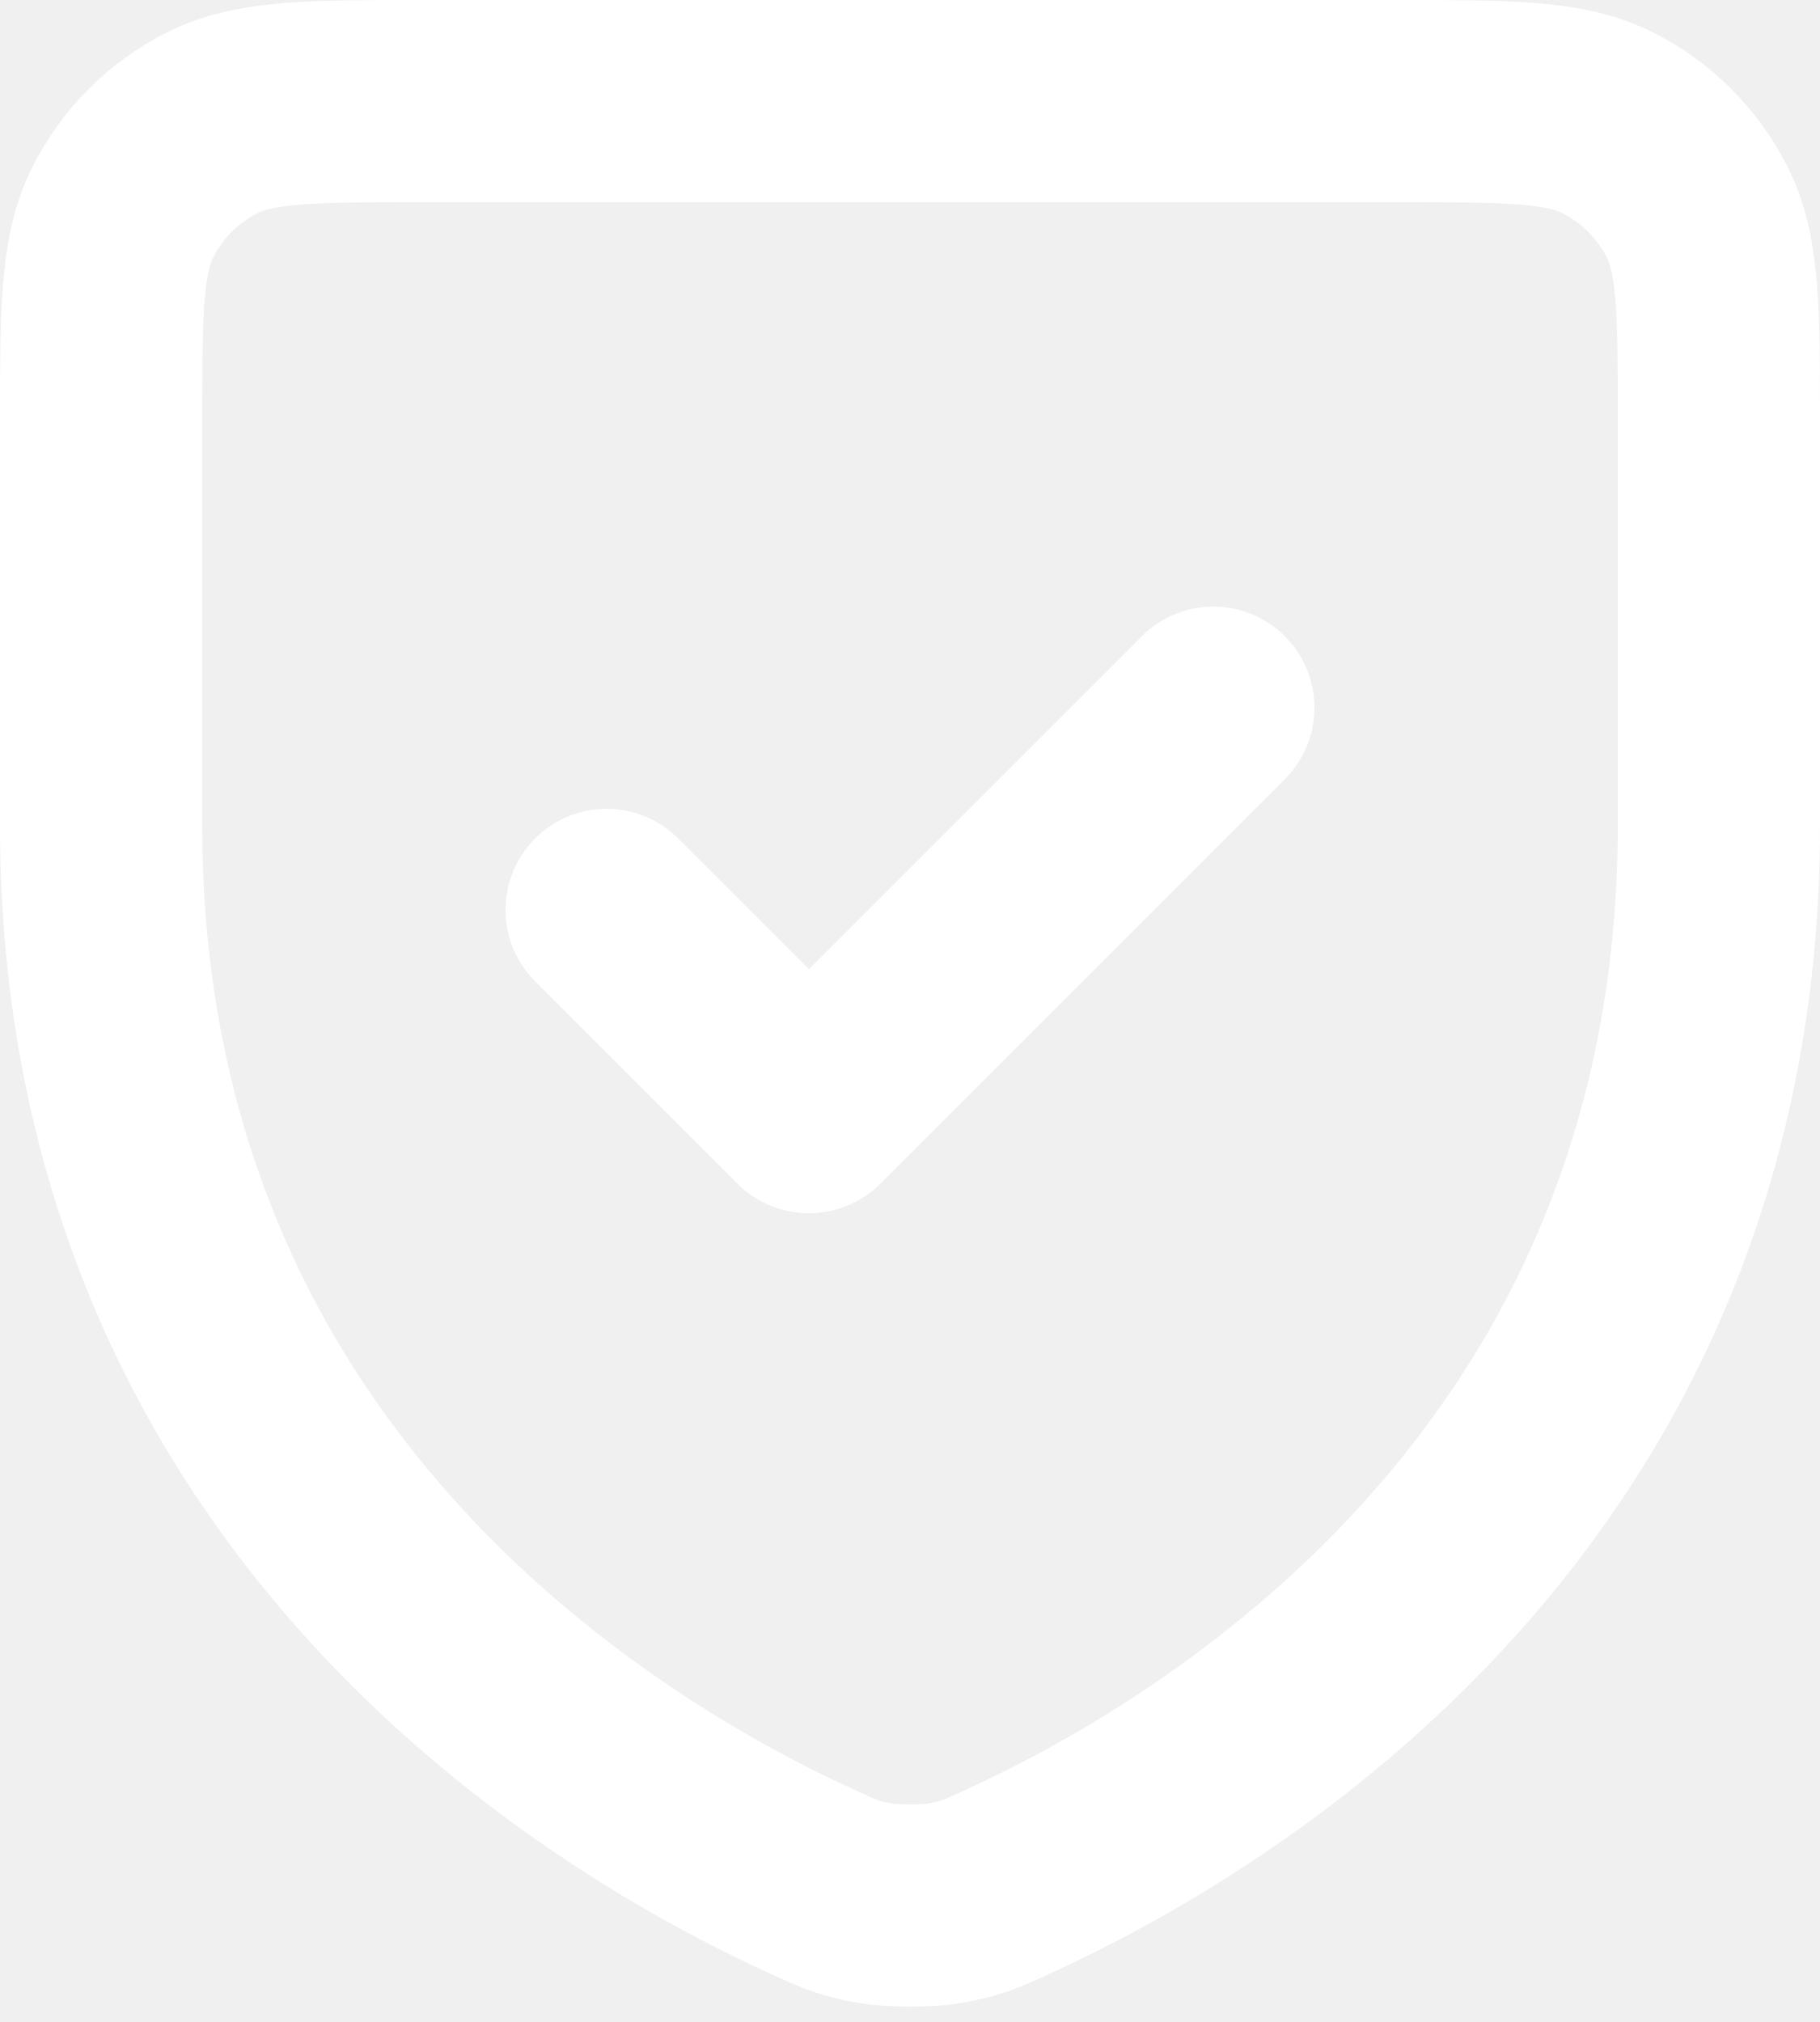
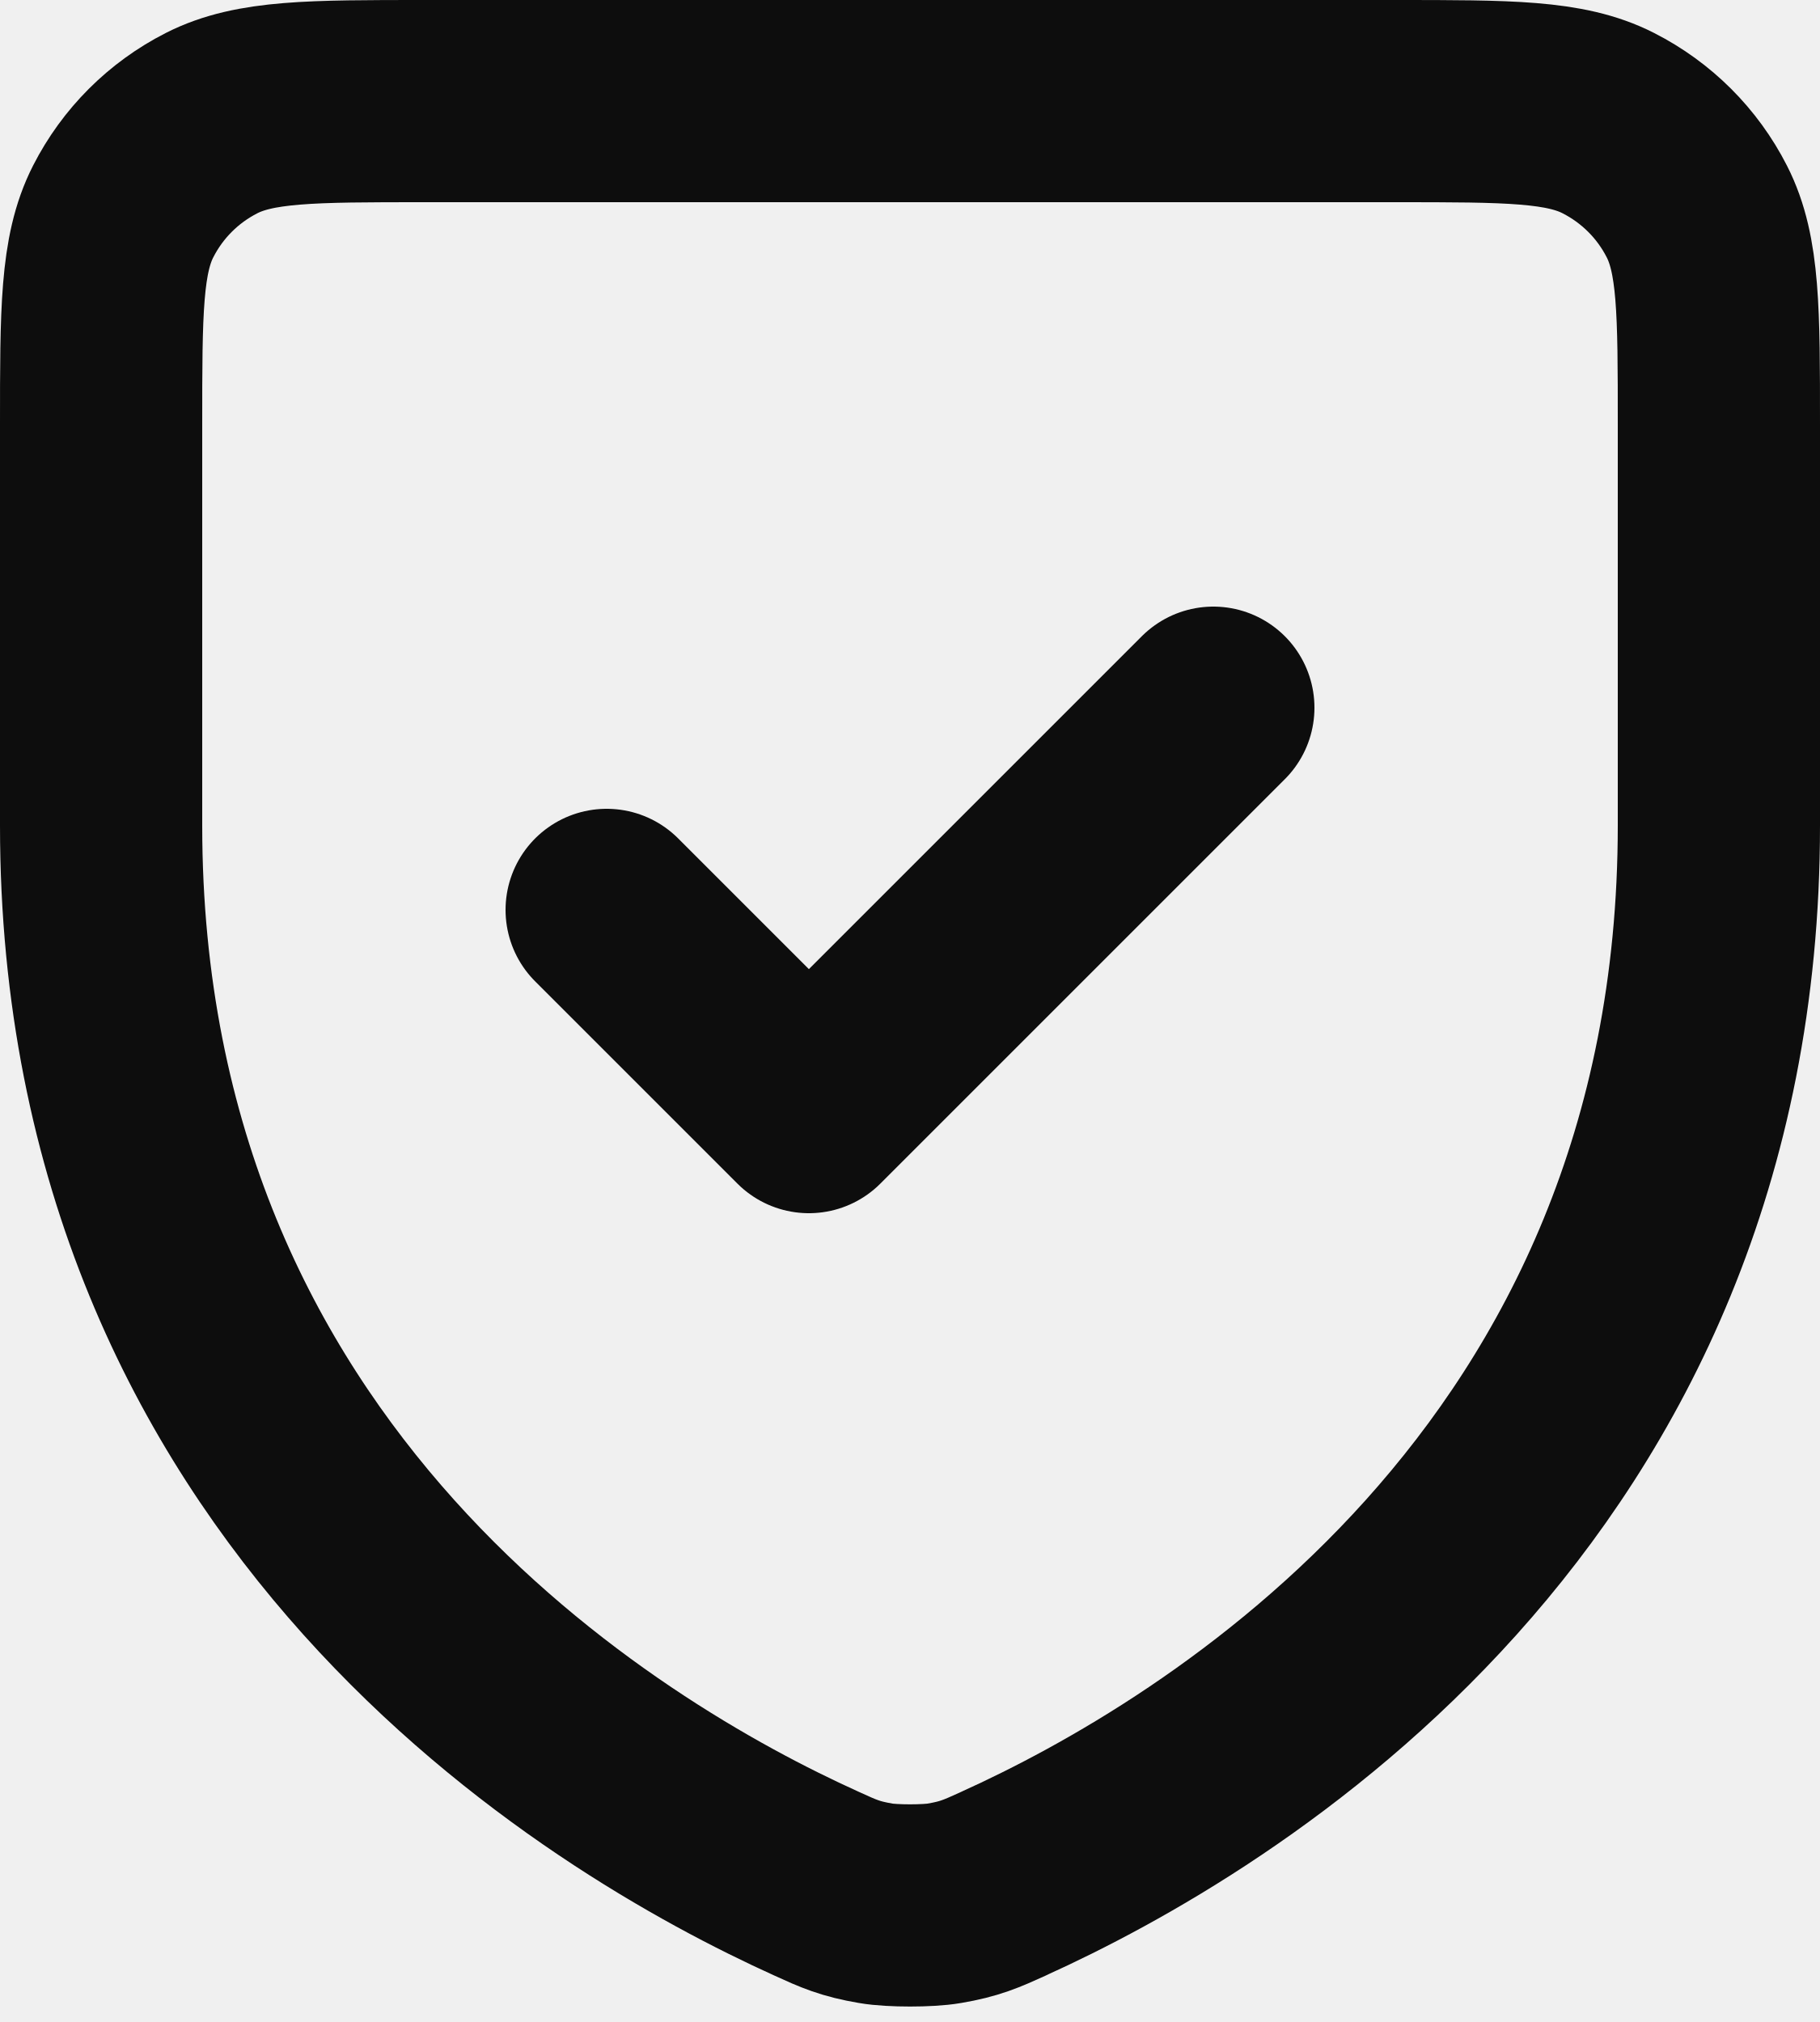
<svg xmlns="http://www.w3.org/2000/svg" width="18" height="20" viewBox="0 0 18 20" fill="none">
-   <path d="M12 7L8 11L6 9M17 8.165C17 14.733 12.032 17.678 9.926 18.631L9.923 18.633C9.702 18.733 9.591 18.783 9.339 18.826C9.179 18.854 8.822 18.854 8.662 18.826C8.409 18.783 8.297 18.733 8.074 18.631C5.968 17.678 1 14.733 1 8.165V4.2C1 3.08 1 2.52 1.218 2.092C1.41 1.715 1.715 1.41 2.092 1.218C2.52 1 3.08 1 4.2 1H13.8C14.92 1 15.48 1 15.907 1.218C16.284 1.41 16.59 1.715 16.782 2.092C17 2.519 17 3.079 17 4.197V8.165Z" stroke="white" stroke-width="2" stroke-linecap="round" stroke-linejoin="round" />
+   <path d="M12 7L8 11L6 9M17 8.165C17 14.733 12.032 17.678 9.926 18.631L9.923 18.633C9.702 18.733 9.591 18.783 9.339 18.826C9.179 18.854 8.822 18.854 8.662 18.826C8.409 18.783 8.297 18.733 8.074 18.631C5.968 17.678 1 14.733 1 8.165V4.2C1 3.08 1 2.52 1.218 2.092C1.41 1.715 1.715 1.41 2.092 1.218C2.52 1 3.08 1 4.2 1H13.8C14.92 1 15.48 1 15.907 1.218C16.284 1.41 16.59 1.715 16.782 2.092C17 2.519 17 3.079 17 4.197V8.165Z" stroke="#0D0D0D" stroke-width="2" stroke-linecap="round" stroke-linejoin="round" />
</svg>
